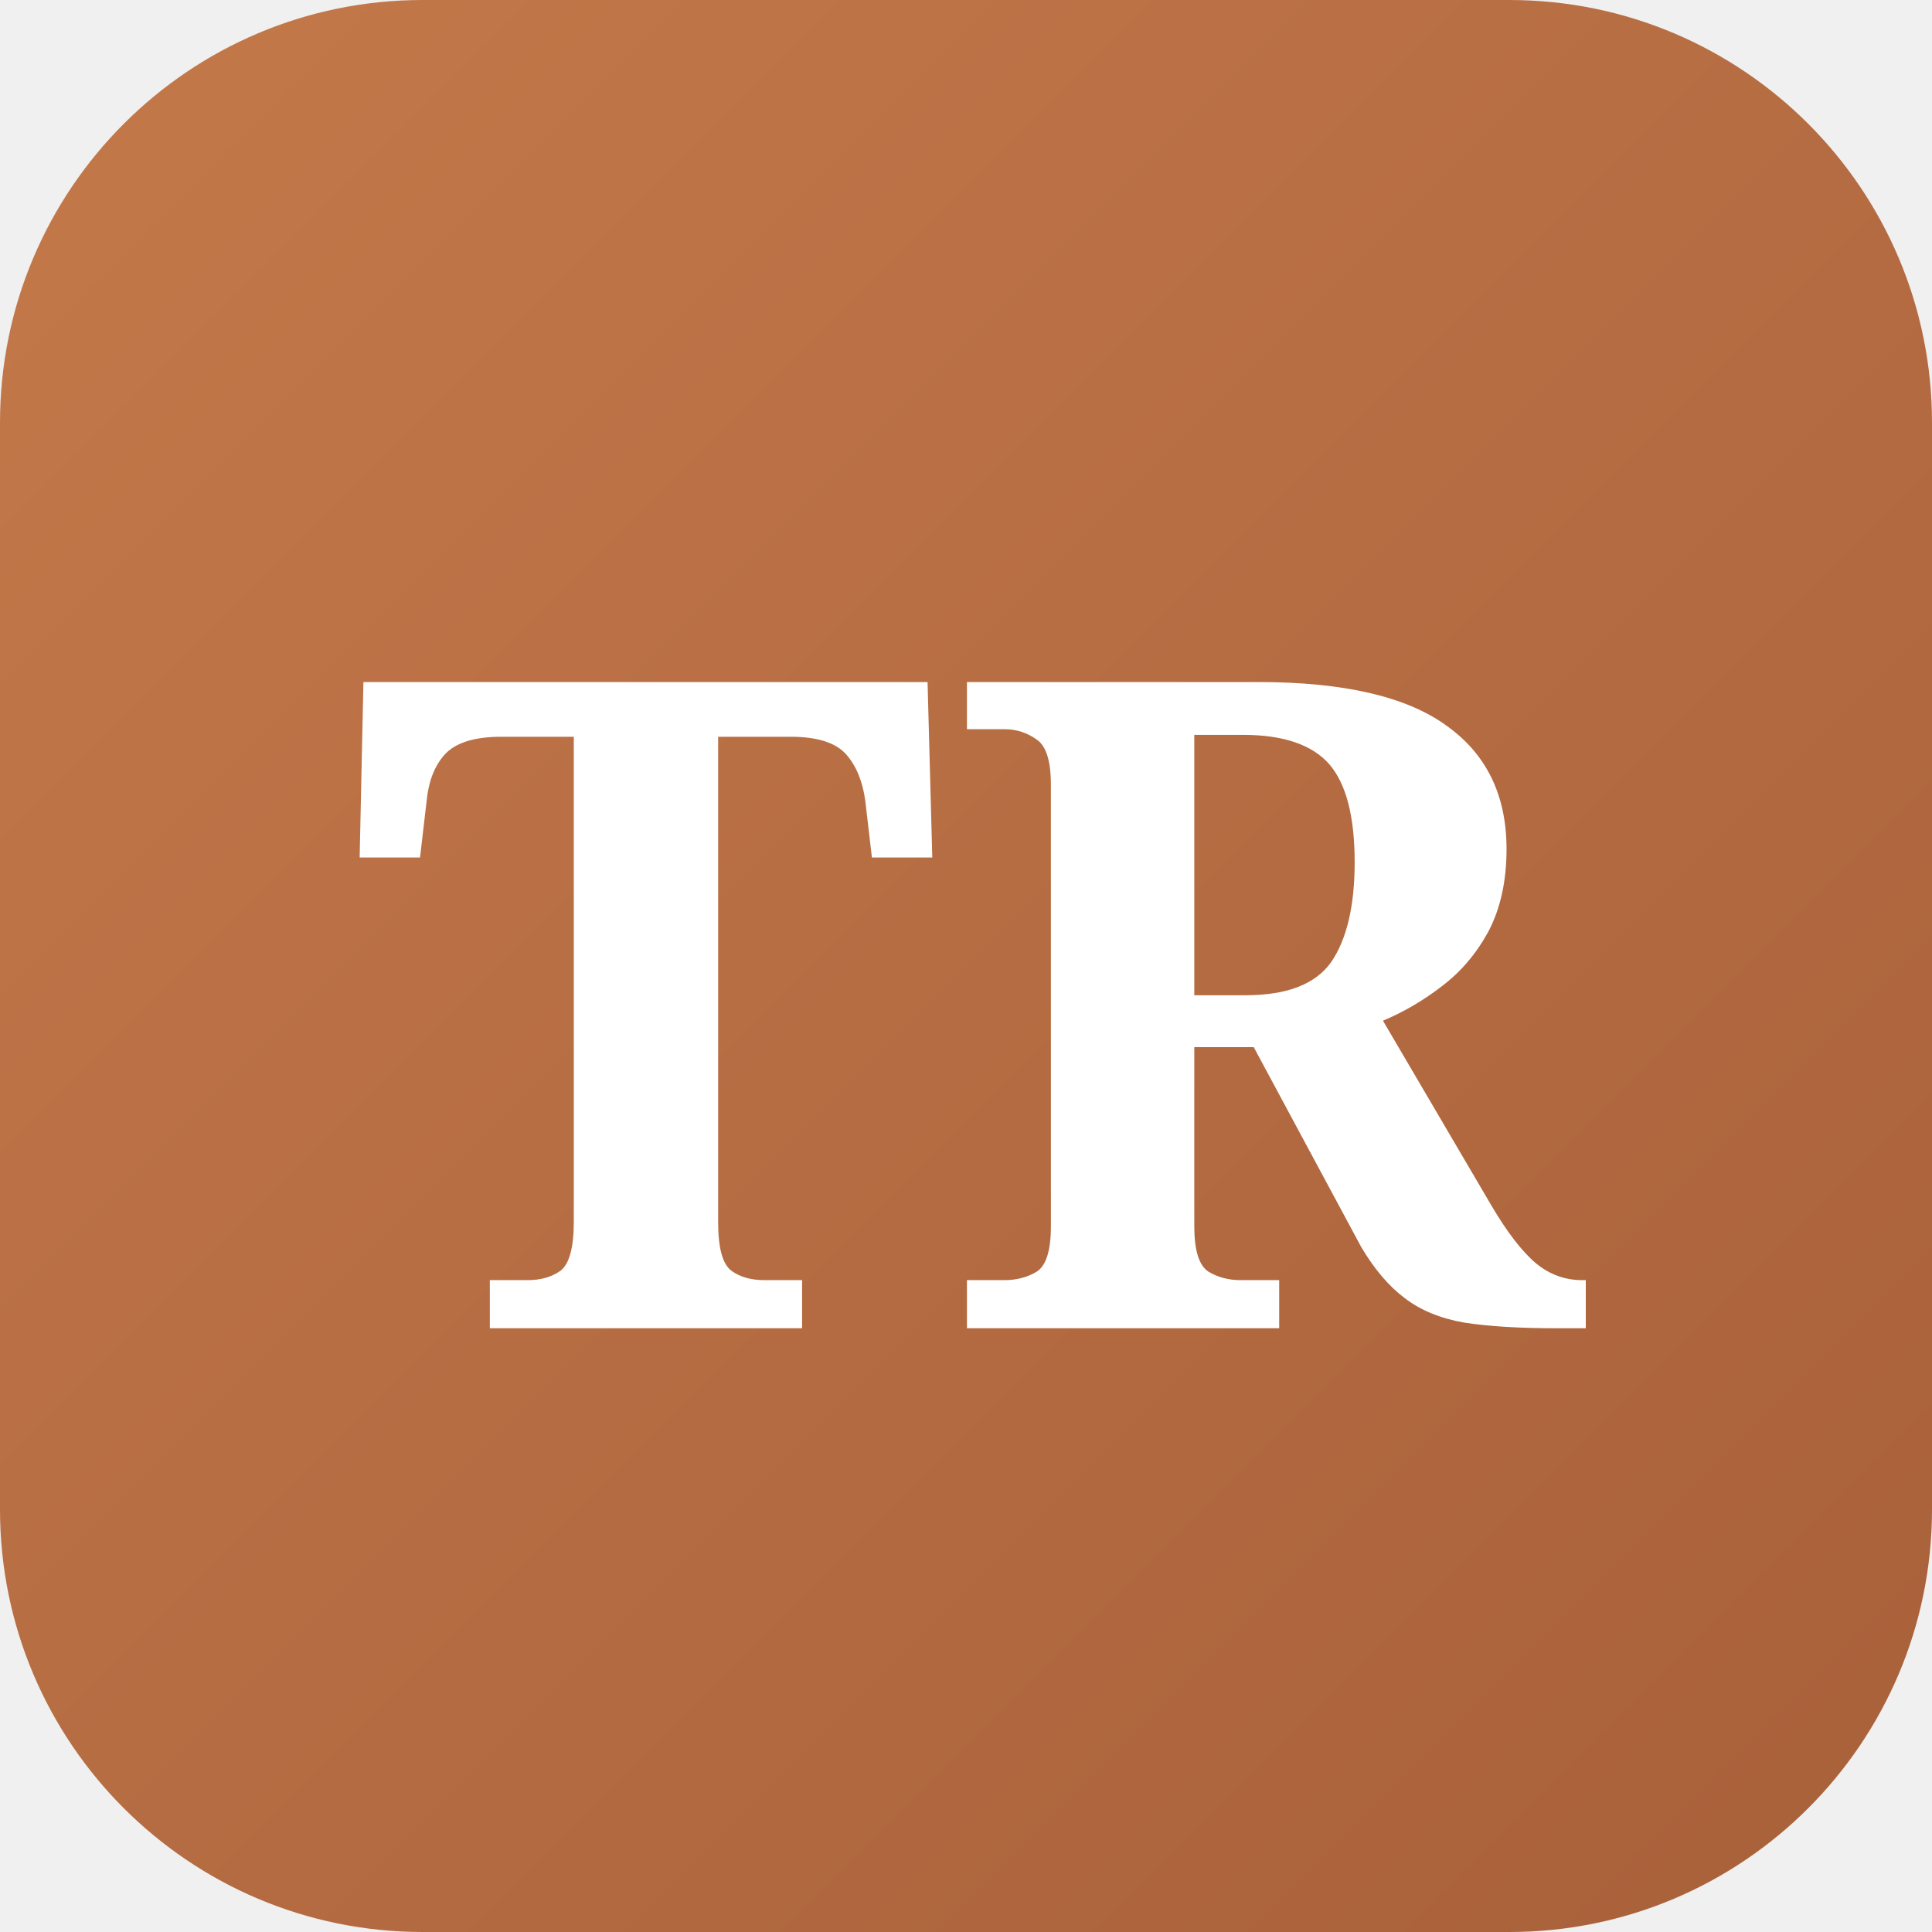
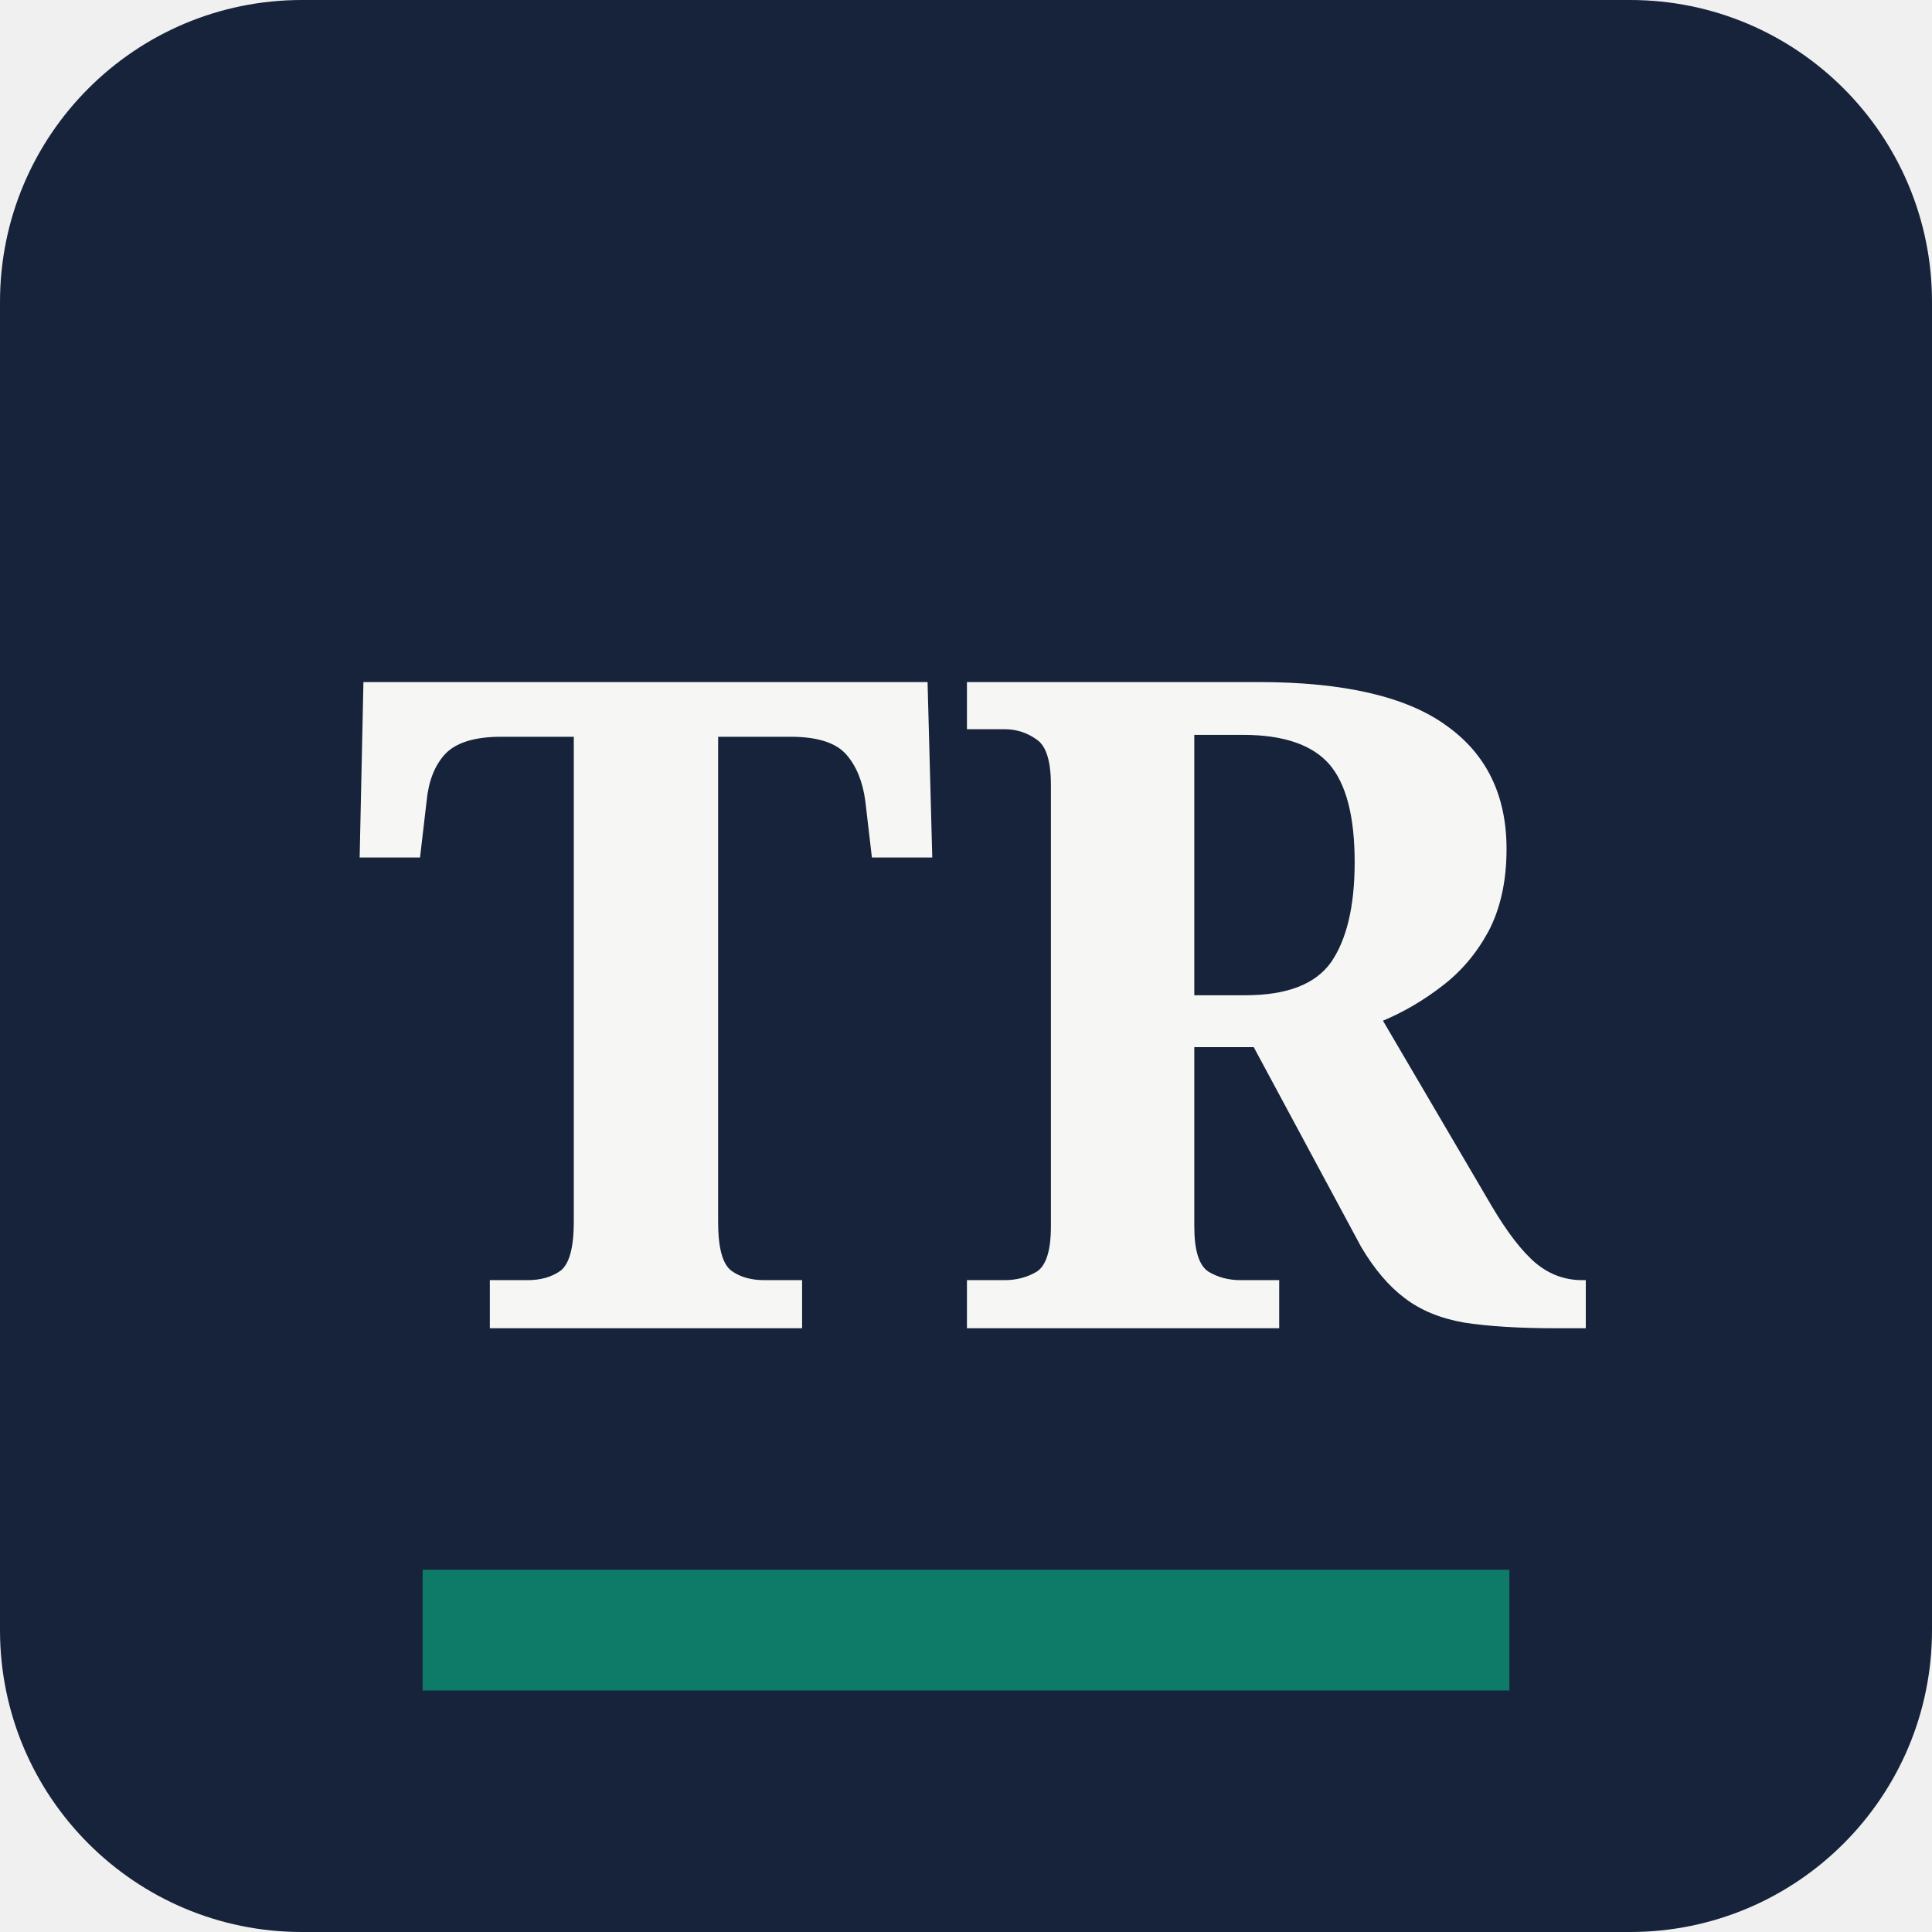
<svg xmlns="http://www.w3.org/2000/svg" viewBox="0 0 32 32">
-   <defs>
-     <linearGradient id="g" x1="0" y1="0" x2="1" y2="1">
-       <stop offset="0%" stop-color="#C4794A" />
-       <stop offset="100%" stop-color="#A8603A" />
-     </linearGradient>
-   </defs>
-   <rect width="32" height="32" rx="7" fill="url(#g)" />
-   <text x="16" y="22" font-family="Georgia, serif" font-weight="700" font-size="15" fill="white" text-anchor="middle">TR</text>
+   <rect width="32" height="32" rx="5" fill="#16233B" />
+   <text x="16" y="22" font-family="Georgia, serif" font-weight="700" font-size="15" fill="#F6F7F4" text-anchor="middle">TR</text>
+   <rect x="7" y="26" width="18" height="2" fill="#0E7A68" />
</svg>
